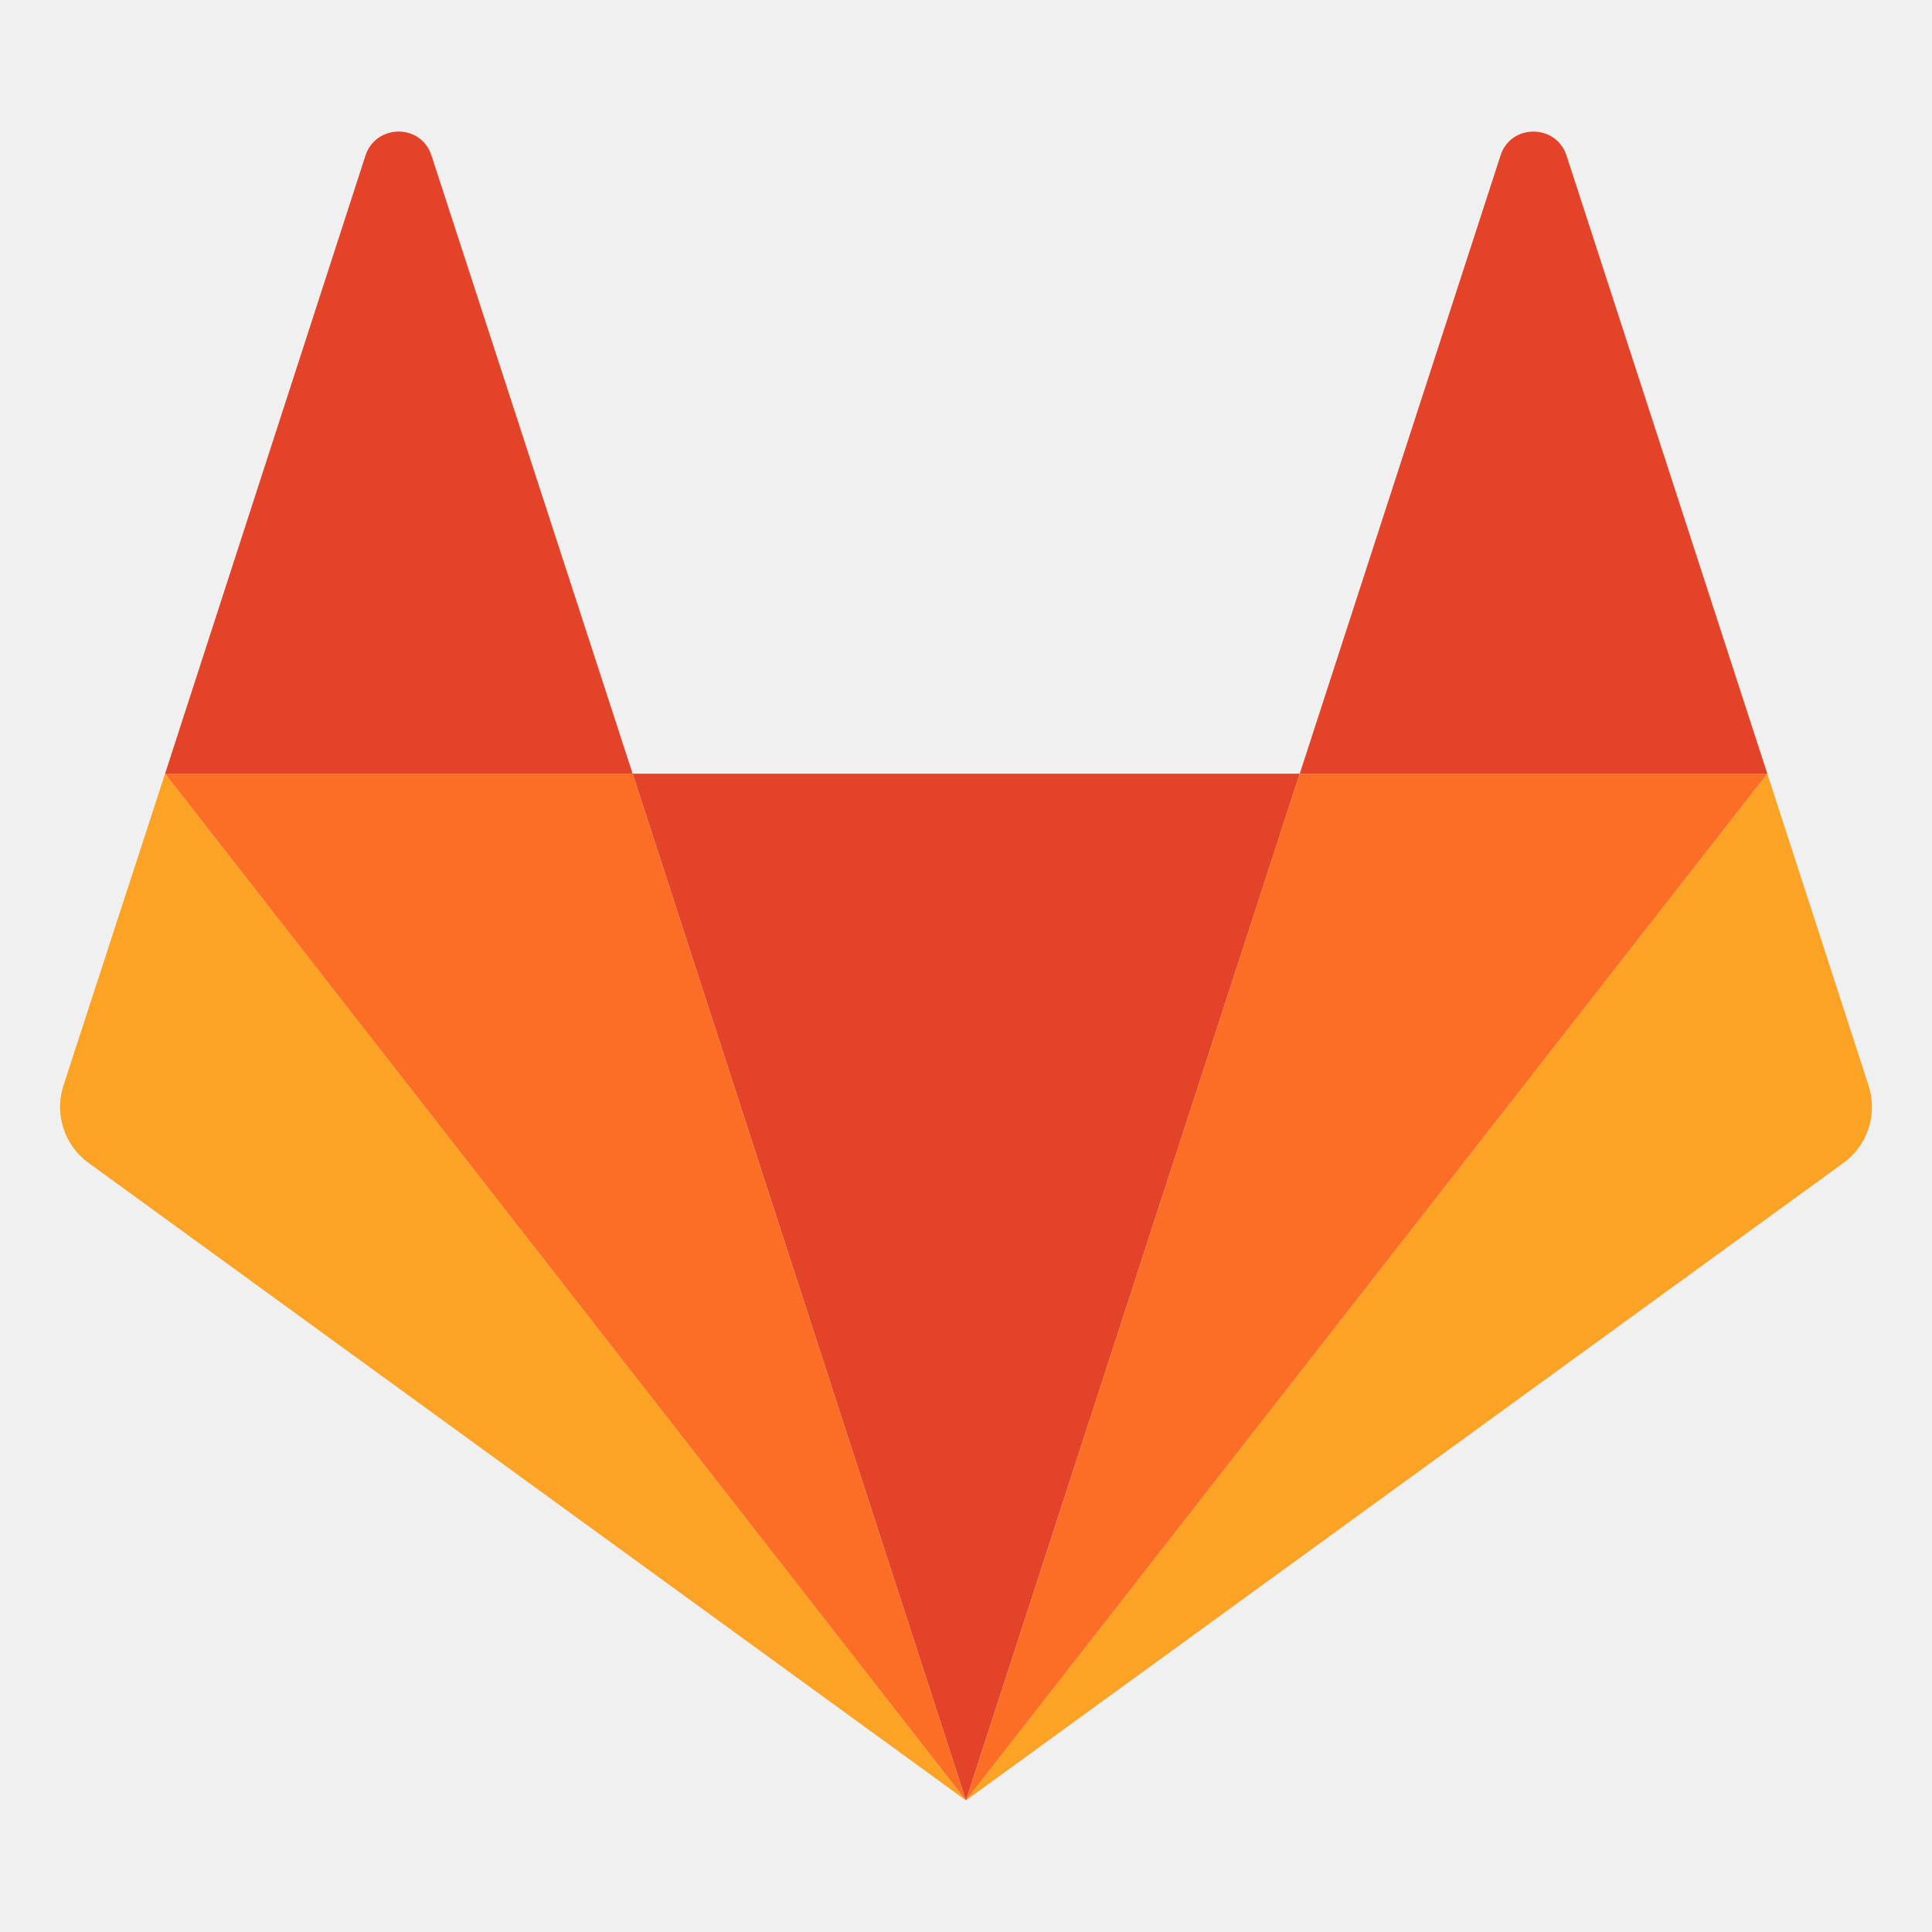
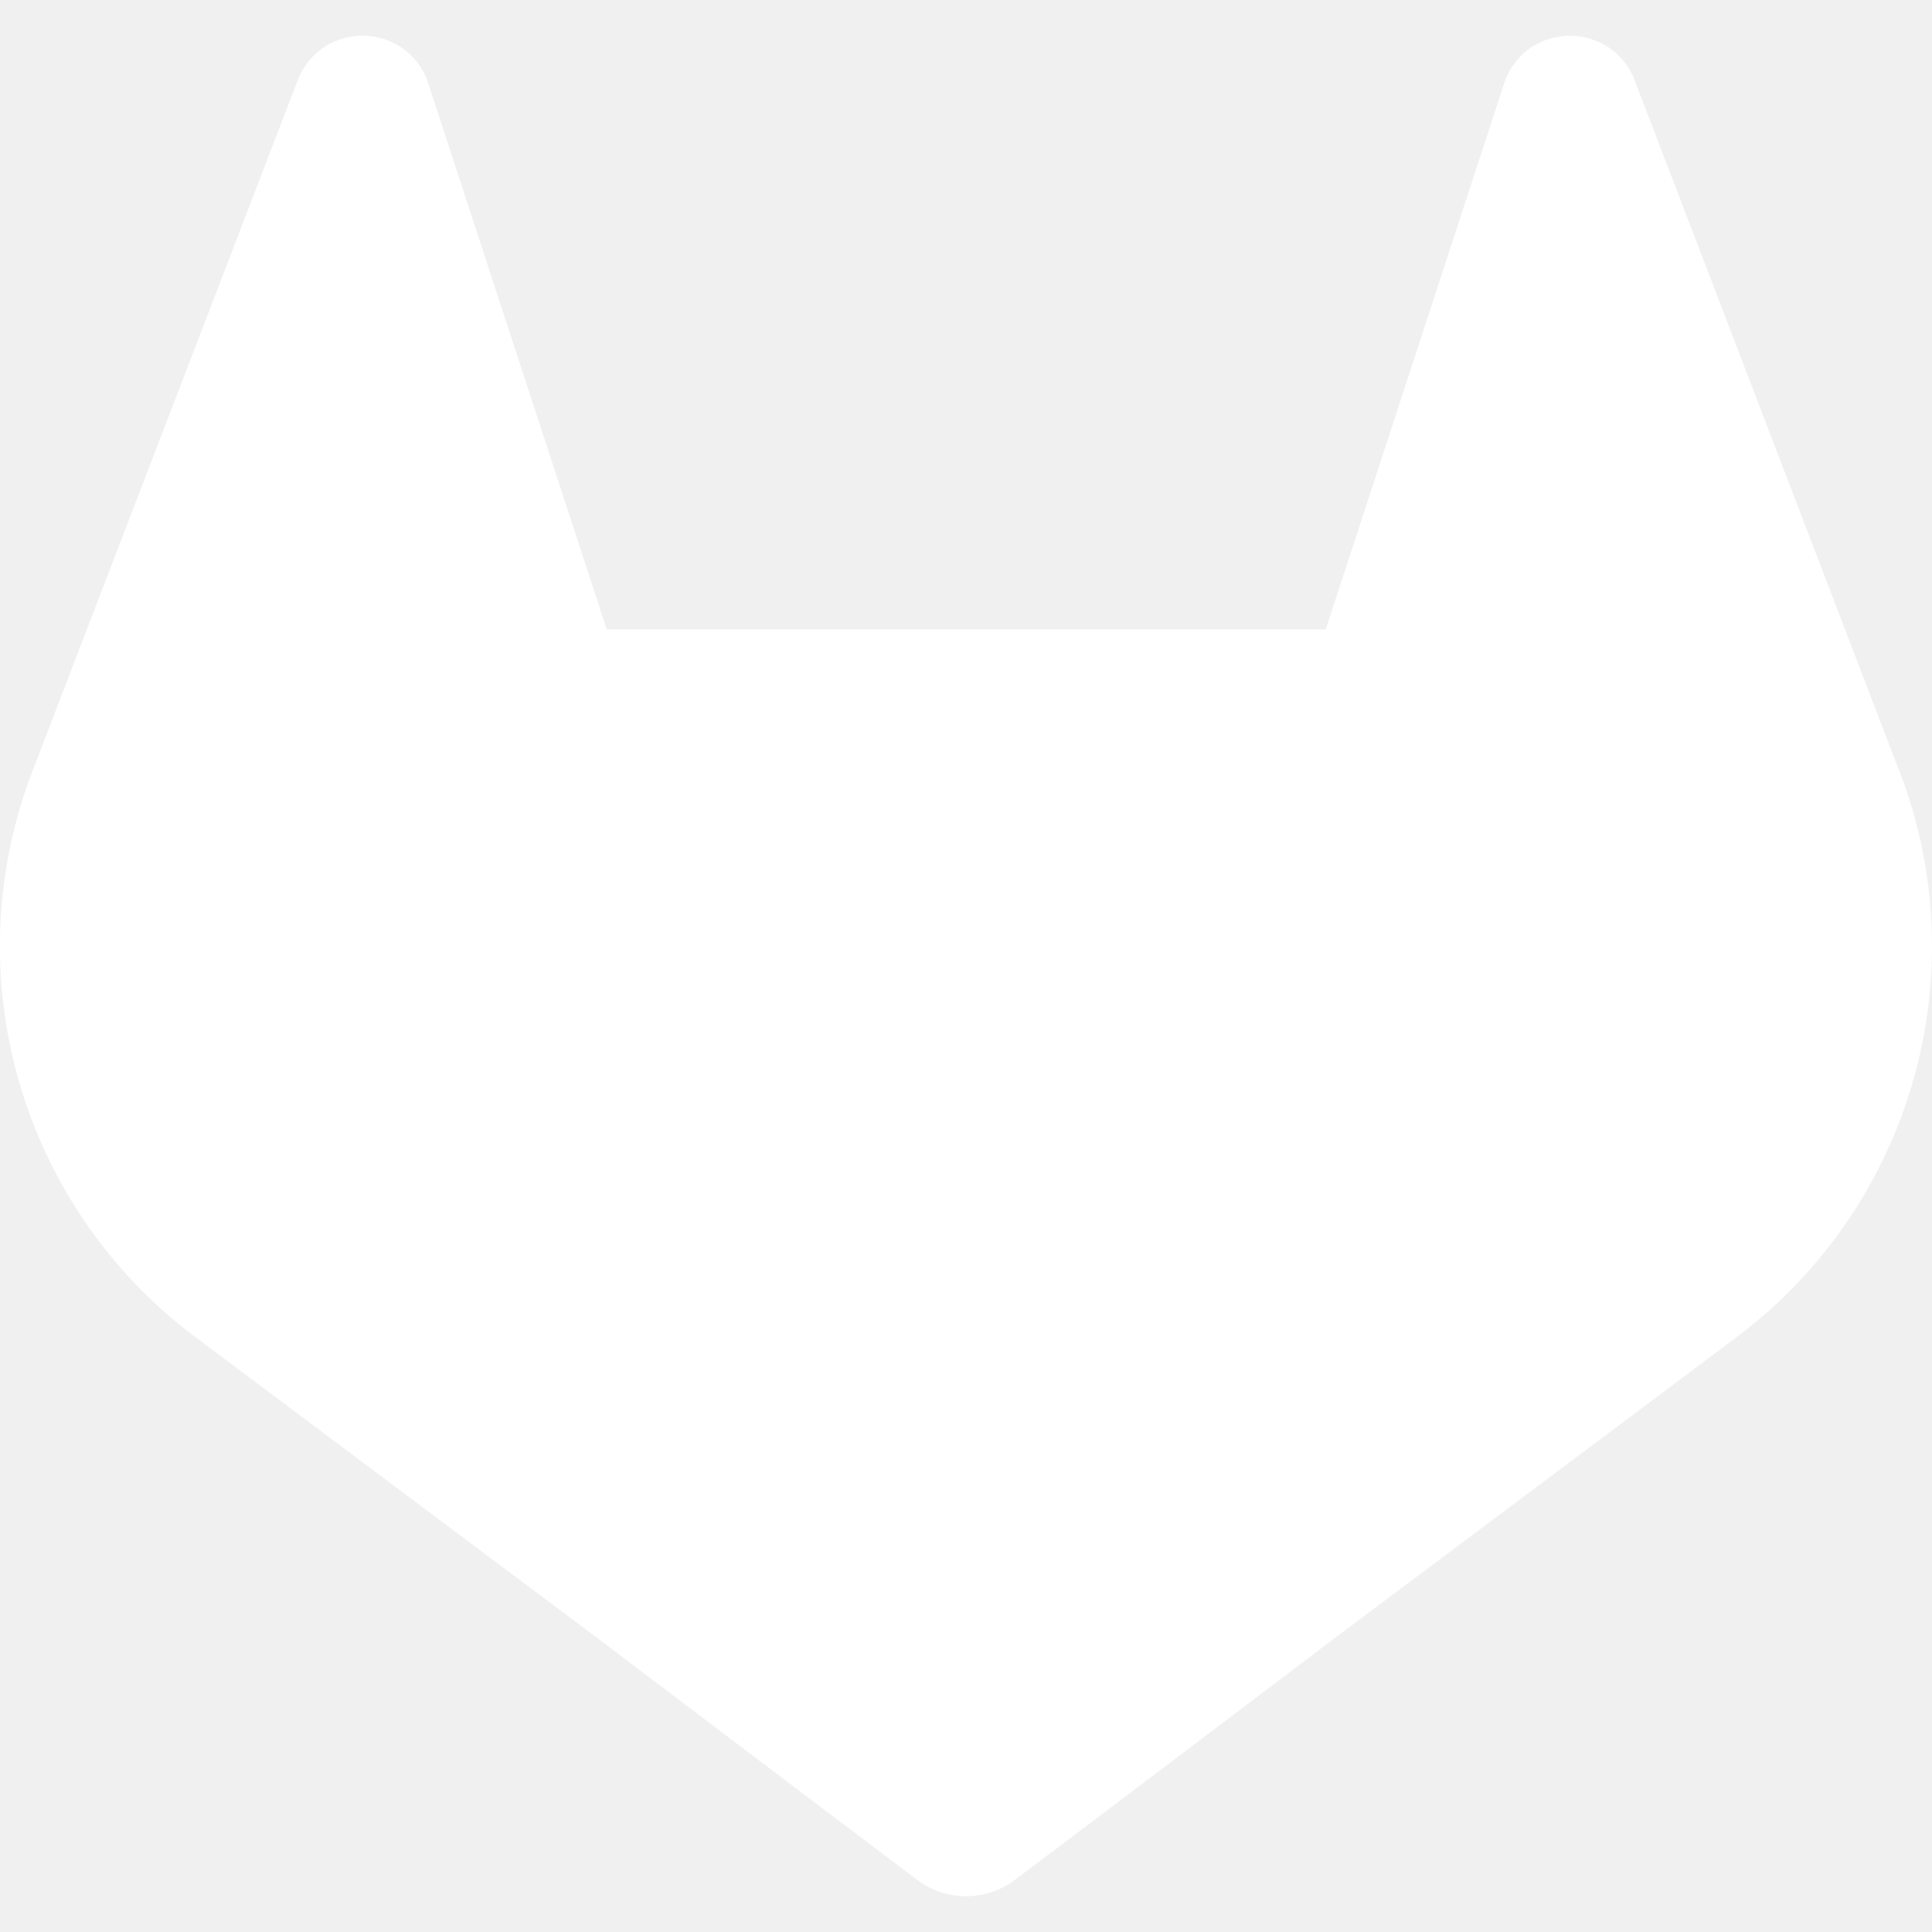
- <svg xmlns="http://www.w3.org/2000/svg" width="96" height="96" version="1.1" viewBox="0 0 360 360" xml:space="preserve">
-   <style type="text/css">
-         .st0{fill:#FAFAFA;} .st1{fill:#F0F0F0;} .st2{fill:#FFFFFF;}
-         .st3{fill:#E24329;} .st4{fill:#FCA326;} .st5{fill:#FC6D26;}
-         .st6{fill:#8C929D;} .st7{fill:#2E2E2E;}
-         .st8{fill:none;stroke:#FCA326;stroke-width:16;stroke-linecap:round;stroke-linejoin:round;stroke-miterlimit:10;}
-         .st9{fill:none;stroke:#FC6D26;stroke-width:16;stroke-linecap:round;stroke-linejoin:round;stroke-miterlimit:10;}
-         .st10{fill:none;stroke:#E24329;stroke-width:16;stroke-linecap:round;stroke-linejoin:round;stroke-miterlimit:10;}
-         .st11{fill:none;stroke:#F0F0F0;stroke-miterlimit:10;}
-         .st12{fill:#231F20;}
-         .st13{fill:none;stroke:#231F20;stroke-width:16;stroke-linecap:round;stroke-linejoin:round;stroke-miterlimit:10;}
-         .st14{display:none;}
-         .st15{display:inline;opacity:0.1;fill:#E828E3;}
-         .st16{display:inline;}
-         .st17{opacity:0.1;fill:#E828E3;}
-         .st18{font-family:'SourceSansPro-Semibold';}
-         .st19{font-size:24px;}
-         .st20{display:inline;fill:#DB3B21;} .st21{display:inline;fill:#FC6D26;}
-         .st22{display:inline;fill:#2E2E2E;} .st23{display:inline;fill:#6E49CB;}
-         .st24{display:inline;fill:#380D75;} .st25{display:inline;fill:#FCA121;}
-         .st26{opacity:0.6;fill:none;stroke:#231F20;stroke-width:2;stroke-miterlimit:10;stroke-dasharray:12,6;}
-         .st27{fill:none;stroke:#444444;stroke-width:1.534;stroke-miterlimit:10;}
-     </style>
-   <g id="logo_art" transform="translate(-113.04 -99.5)">
-     <path id="path50_2_" class="st3" d="m293.03 434.98 62.199-191.32h-124.31z" />
-     <path id="path66_6_" class="st4" d="m143.8 243.66-18.941 58.126c-1.714 5.278 0.137 11.104 4.661 14.394l163.51 118.8z" />
-     <path id="path74_2_" class="st3" d="m143.8 243.66h87.12l-37.494-115.22c-1.919-5.895-10.282-5.895-12.27 0z" />
-     <path id="path82_6_" class="st4" d="m442.35 243.66 18.873 58.126c1.714 5.278-0.137 11.104-4.661 14.394l-163.53 118.8z" />
-     <path id="path86_2_" class="st3" d="m442.35 243.66h-87.12l37.425-115.22c1.919-5.895 10.282-5.895 12.27 0z" />
-     <polygon class="st5" points="355.22 243.66 442.35 243.66 293.03 434.98" />
-     <polygon class="st5" points="143.8 243.66 230.92 243.66 293.03 434.98" />
-   </g>
-   <g id="spacing_guides" class="st14">
-     <path id="path40_18_" class="st15" d="m0 0.5v124h586v-124z" />
-     <path id="path40_16_" class="st15" d="m0 435.5v124h586v-124z" />
-     <path id="path40_15_" class="st15" d="m462.2 560h124v-560h-124z" />
-     <g class="st16">
-       <text class="st18 st19" transform="translate(511.29 283.33)">1x</text>
-       <text class="st18 st19" transform="translate(281.29 501)">1x</text>
-       <text class="st18 st19" transform="translate(281.29 65.998)">1x</text>
-     </g>
-     <path id="path40_5_" class="st15" d="m0 560h124v-560h-124z" />
-     <g class="st16">
-       <text class="st18 st19" transform="translate(51.288 283.33)">1x</text>
-     </g>
-   </g>
+ <svg xmlns="http://www.w3.org/2000/svg" role="img" viewBox="0 0 24 24">
+   <path fill="white" d="m23.6 9.593-.034-.086L20.3.981a.851.851 0 0 0-.336-.405.875.875 0 0 0-1.0.054.875.875 0 0 0-.29.44l-2.205 6.748H7.537l-2.206-6.748a.857.857 0 0 0-.29-.441.875.875 0 0 0-1-.054.859.859 0 0 0-.336.405L.433 9.502l-.033.086a6.066 6.066 0 0 0 2.012 7.011l.011.009.03.021 4.976 3.726 2.462 1.863 1.5 1.132a1.008 1.008 0 0 0 1.22 0l1.5-1.132 2.462-1.863 5.006-3.749.013-.01a6.068 6.068 0 0 0 2.009-7.003z" />
</svg>
